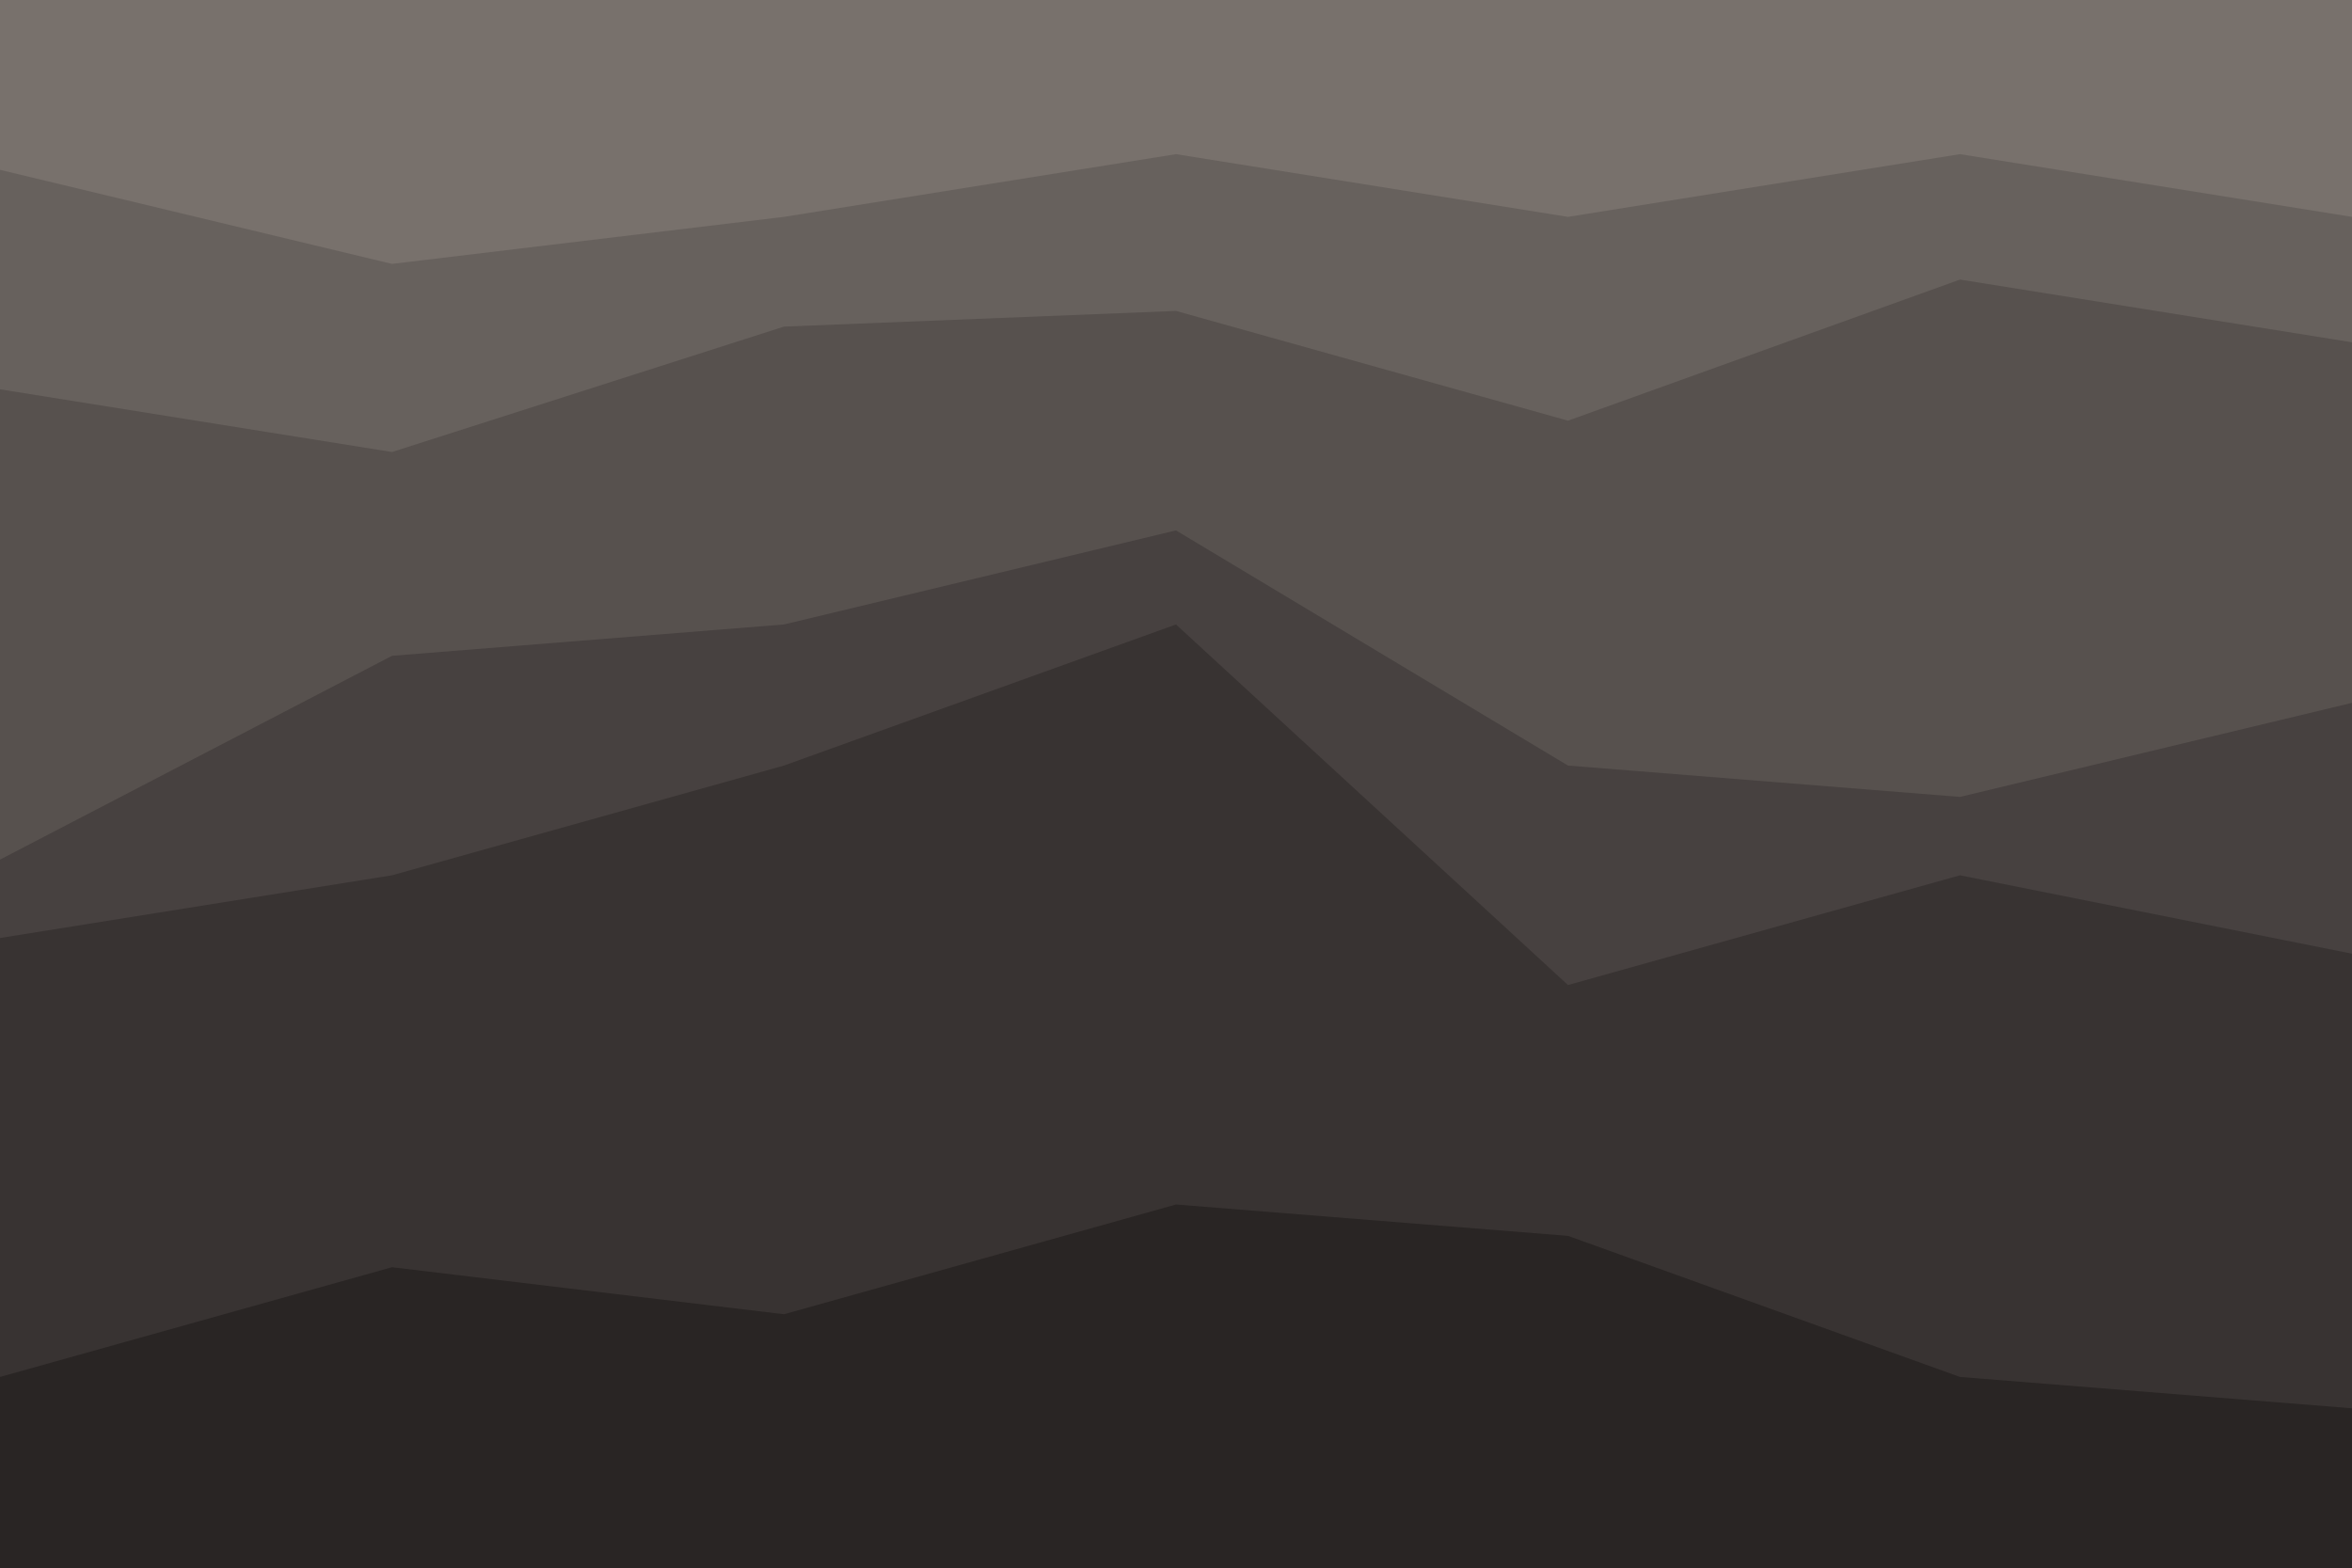
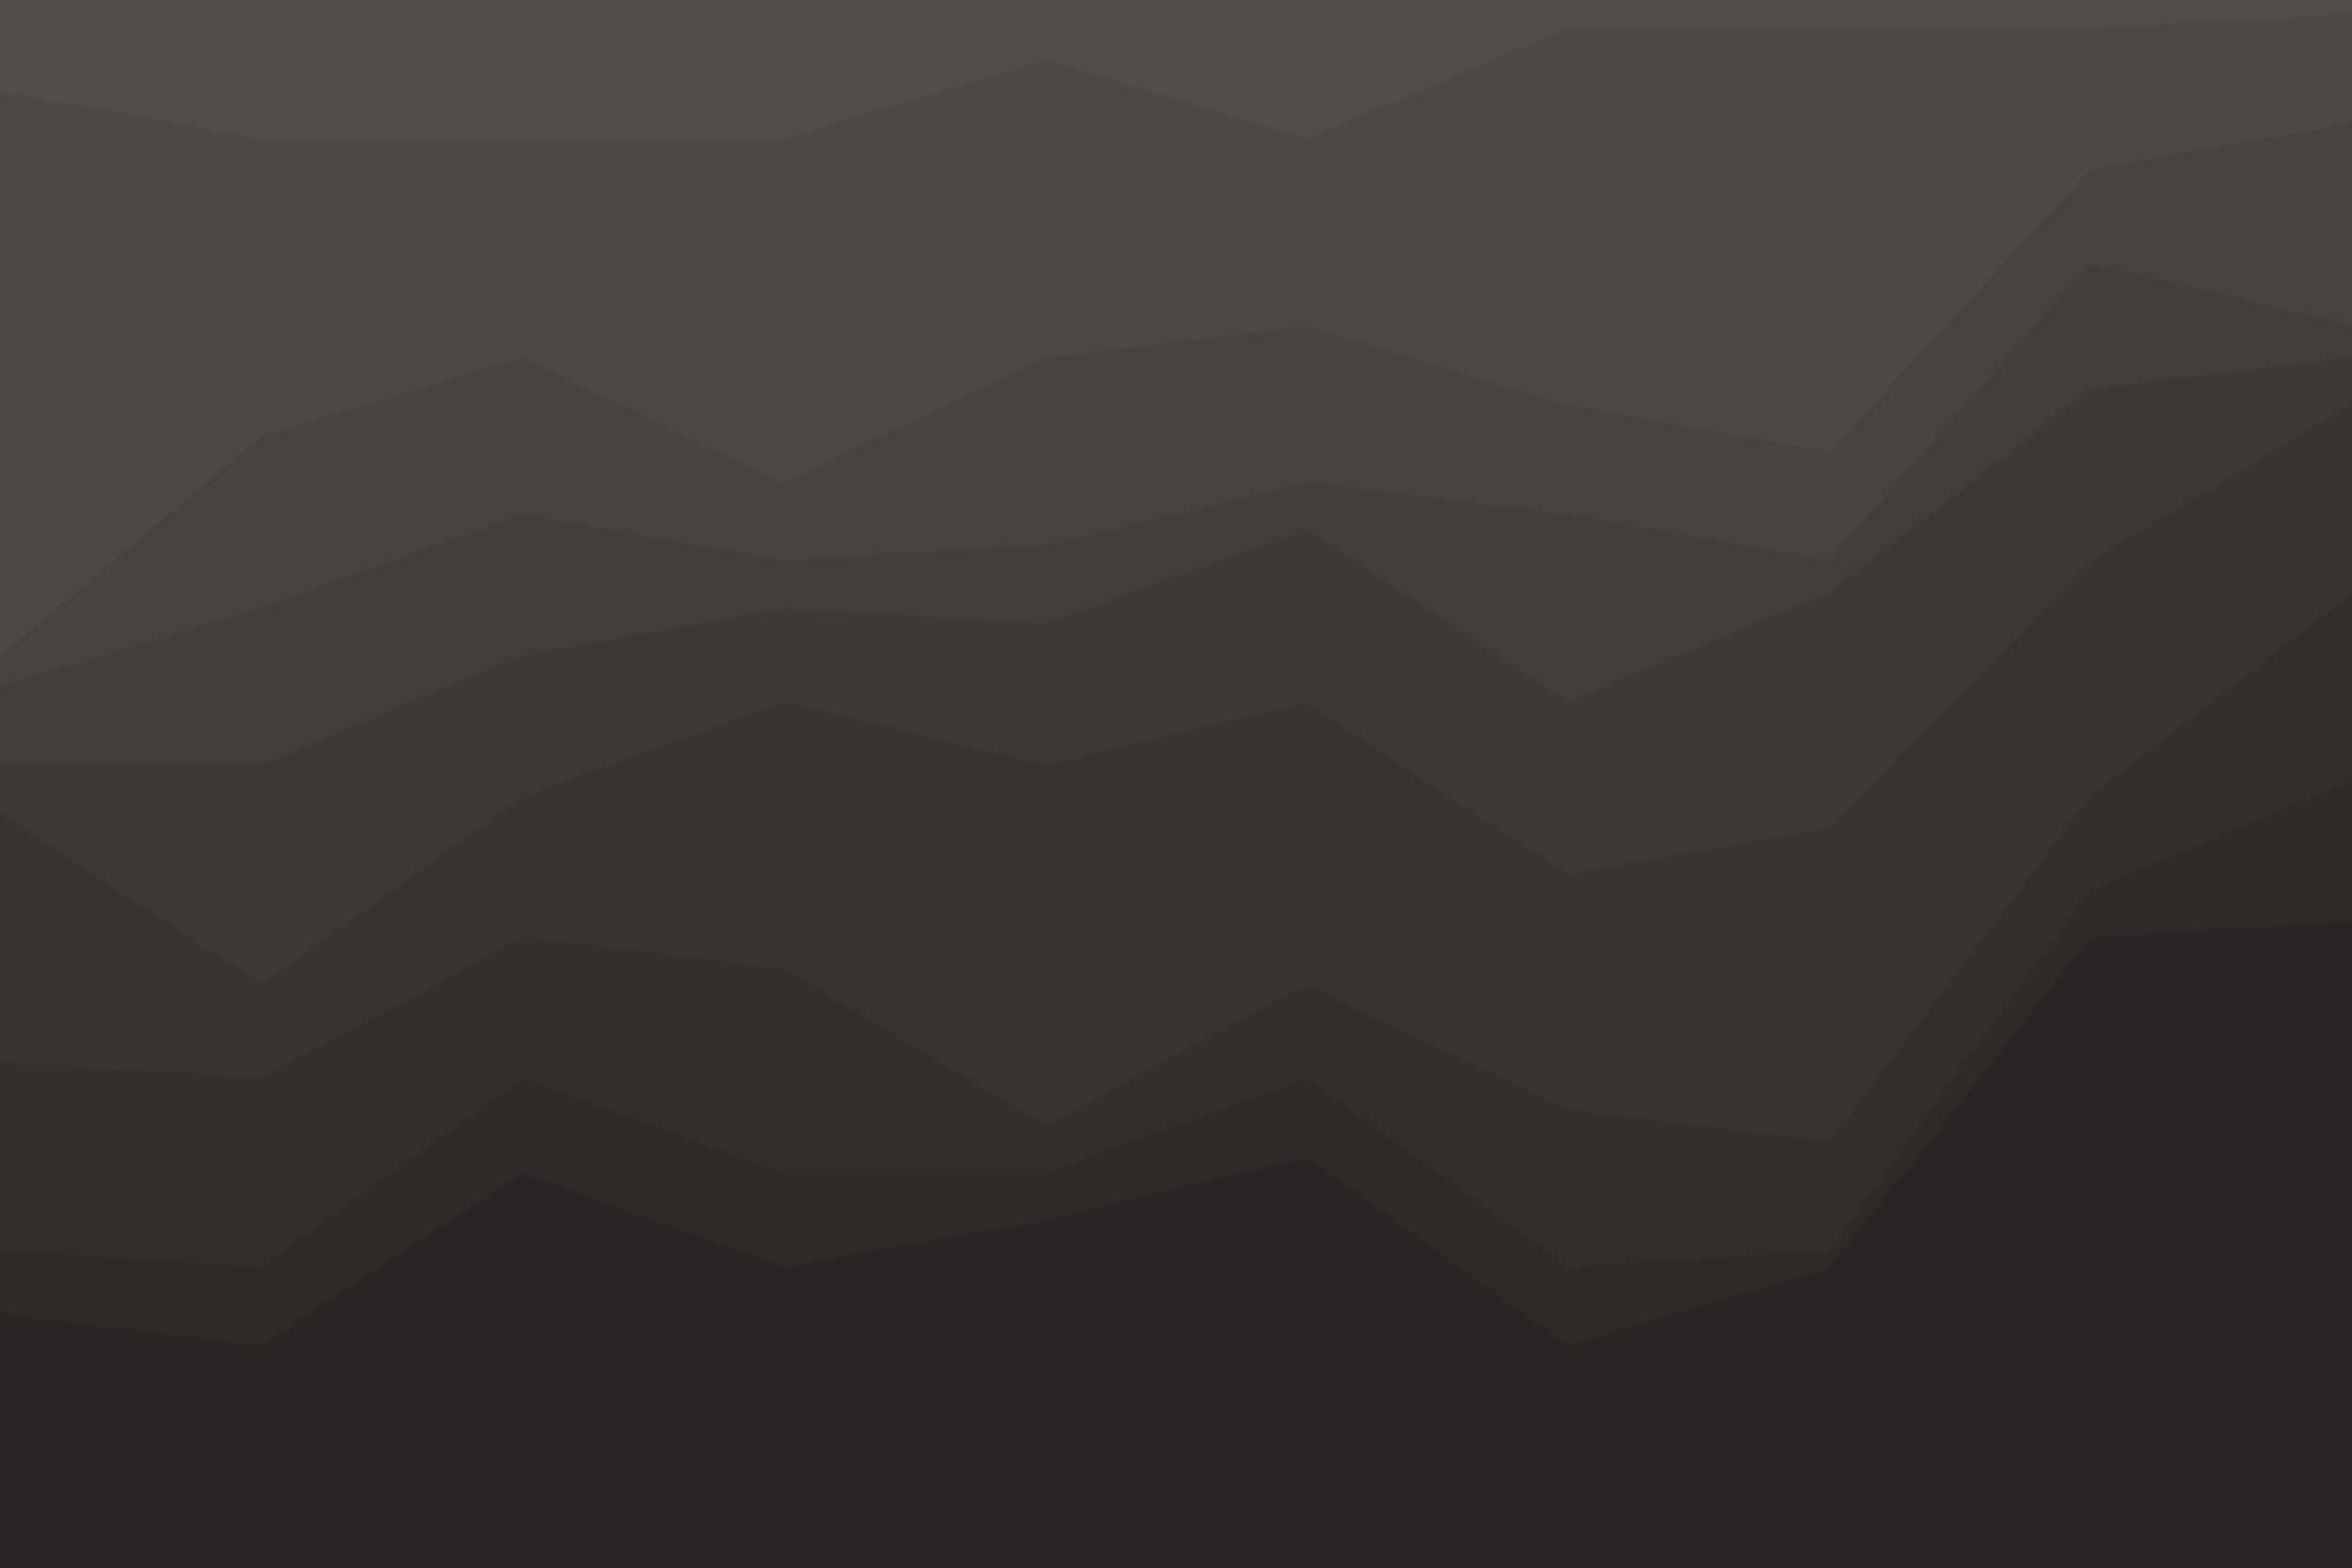
<svg xmlns="http://www.w3.org/2000/svg" id="visual" viewBox="0 0 900 600" width="900" height="600" version="1.1">
-   <path d="M0 67L150 103L300 85L450 61L600 85L750 61L900 85L900 0L750 0L600 0L450 0L300 0L150 0L0 0Z" fill="#78716c" />
-   <path d="M0 151L150 175L300 127L450 121L600 163L750 109L900 133L900 83L750 59L600 83L450 59L300 83L150 101L0 65Z" fill="#67615d" />
-   <path d="M0 331L150 253L300 241L450 205L600 295L750 307L900 271L900 131L750 107L600 161L450 119L300 125L150 173L0 149Z" fill="#57514e" />
-   <path d="M0 361L150 337L300 295L450 241L600 379L750 337L900 367L900 269L750 305L600 293L450 203L300 239L150 251L0 329Z" fill="#474140" />
-   <path d="M0 529L150 487L300 505L450 463L600 475L750 529L900 541L900 365L750 335L600 377L450 239L300 293L150 335L0 359Z" fill="#383332" />
-   <path d="M0 601L150 601L300 601L450 601L600 601L750 601L900 601L900 539L750 527L600 473L450 461L300 503L150 485L0 527Z" fill="#292524" />
+   <path d="M0 37L100 55L200 55L300 55L400 25L500 55L600 13L700 13L800 13L900 7L900 0L800 0L700 0L600 0L500 0L400 0L300 0L200 0L100 0L0 0Z" fill="#514d48" />
+   <path d="M0 253L100 169L200 139L300 187L400 139L500 127L600 157L700 175L800 67L900 49L900 5L800 11L700 11L600 11L500 53L400 23L300 53L200 53L100 53L0 35Z" fill="#4c4843" />
+   <path d="M0 265L100 235L200 199L300 217L400 211L500 187L600 199L700 217L800 103L900 127L900 47L800 65L700 173L600 155L500 125L400 137L300 185L200 137L100 167L0 251Z" fill="#47423e" />
+   <path d="M0 295L100 295L200 253L300 235L400 241L500 205L600 271L700 229L800 151L900 139L900 125L800 101L700 215L600 197L500 185L400 209L300 215L200 197L100 233L0 263Z" fill="#423d3a" />
+   <path d="M0 313L100 379L200 307L300 271L400 295L500 271L600 337L700 319L800 217L900 157L900 137L800 149L700 227L600 269L500 203L400 239L300 233L200 251L100 293L0 293Z" fill="#3d3835" />
+   <path d="M0 409L100 415L200 361L300 373L400 433L500 379L600 427L700 439L800 307L900 229L900 155L800 215L700 317L600 335L500 269L400 293L300 269L200 305L100 377L0 311Z" fill="#383331" />
+   <path d="M0 481L100 487L200 415L300 451L400 451L500 415L600 487L700 481L800 343L900 301L900 227L800 305L700 437L600 425L500 377L400 431L300 371L200 359L100 413L0 407Z" fill="#332e2c" />
+   <path d="M0 505L100 517L200 451L300 487L400 469L500 445L600 517L700 487L800 361L900 355L900 299L800 341L700 479L600 485L500 413L400 449L300 449L200 413L100 485L0 479Z" fill="#2e2a28" />
+   <path d="M0 601L100 601L200 601L300 601L400 601L500 601L600 601L700 601L800 601L900 601L900 353L800 359L700 485L600 515L500 443L400 467L300 485L200 449L100 515L0 503Z" fill="#292524" />
</svg>
